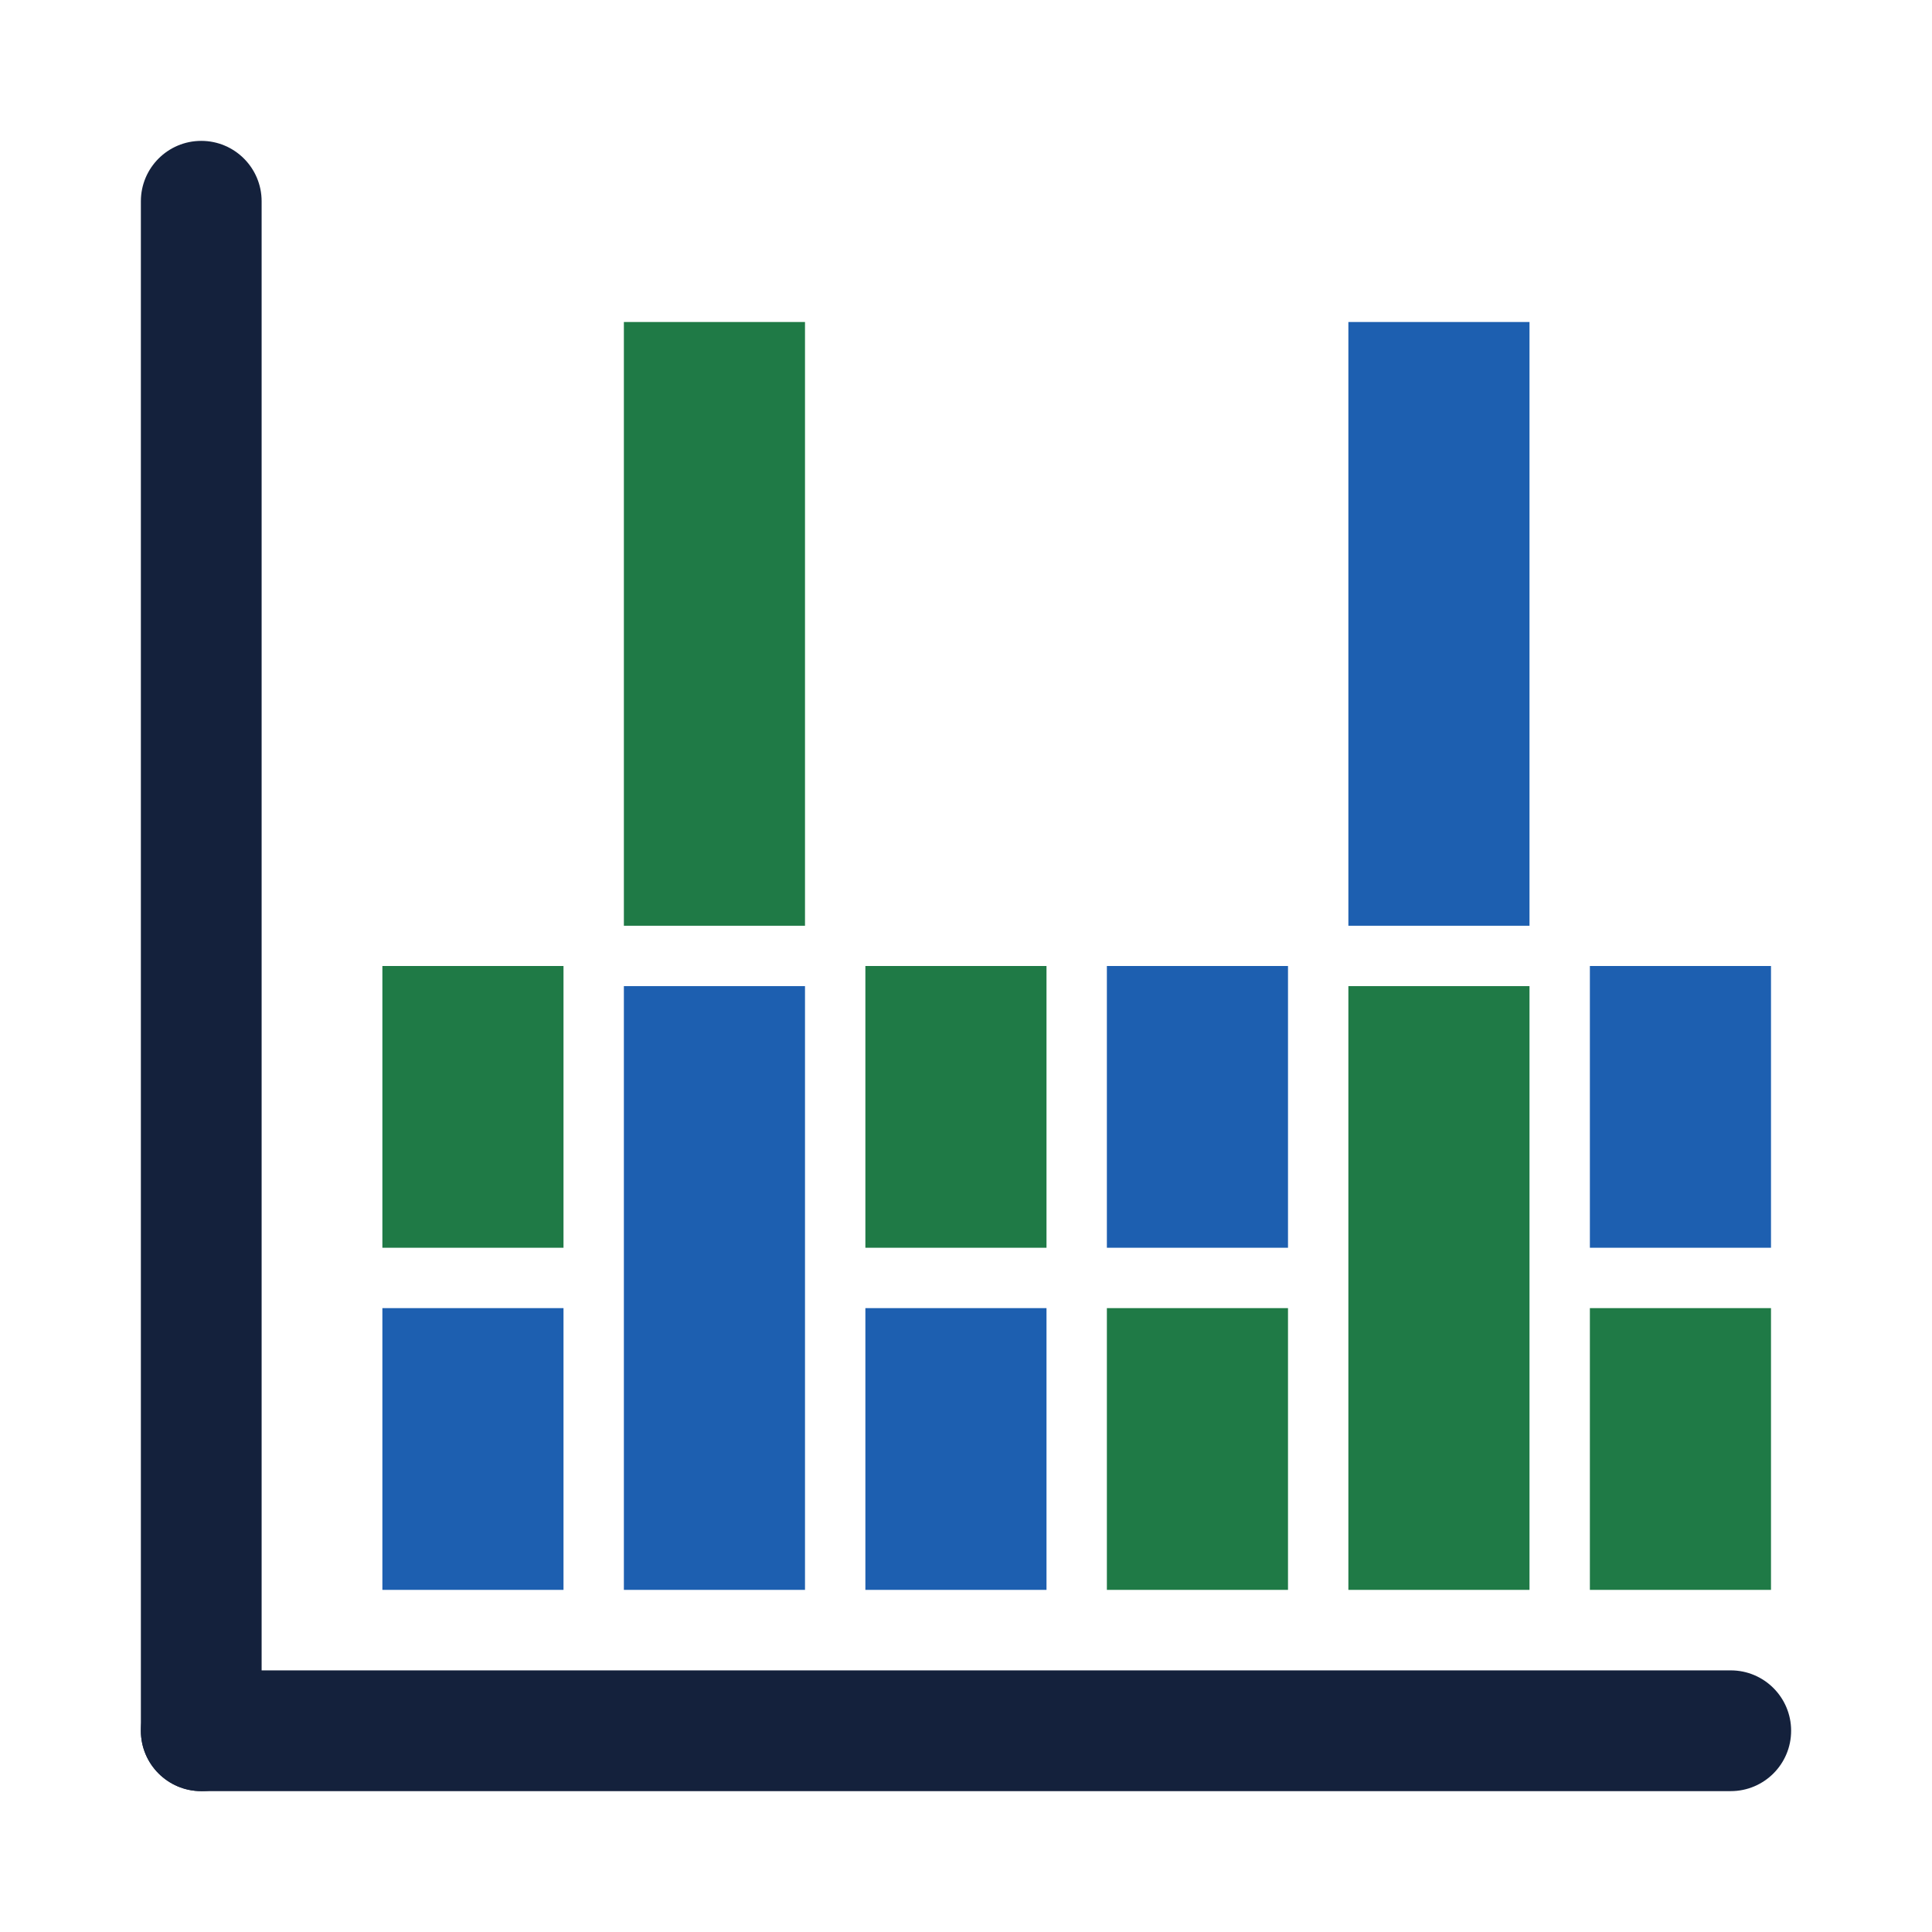
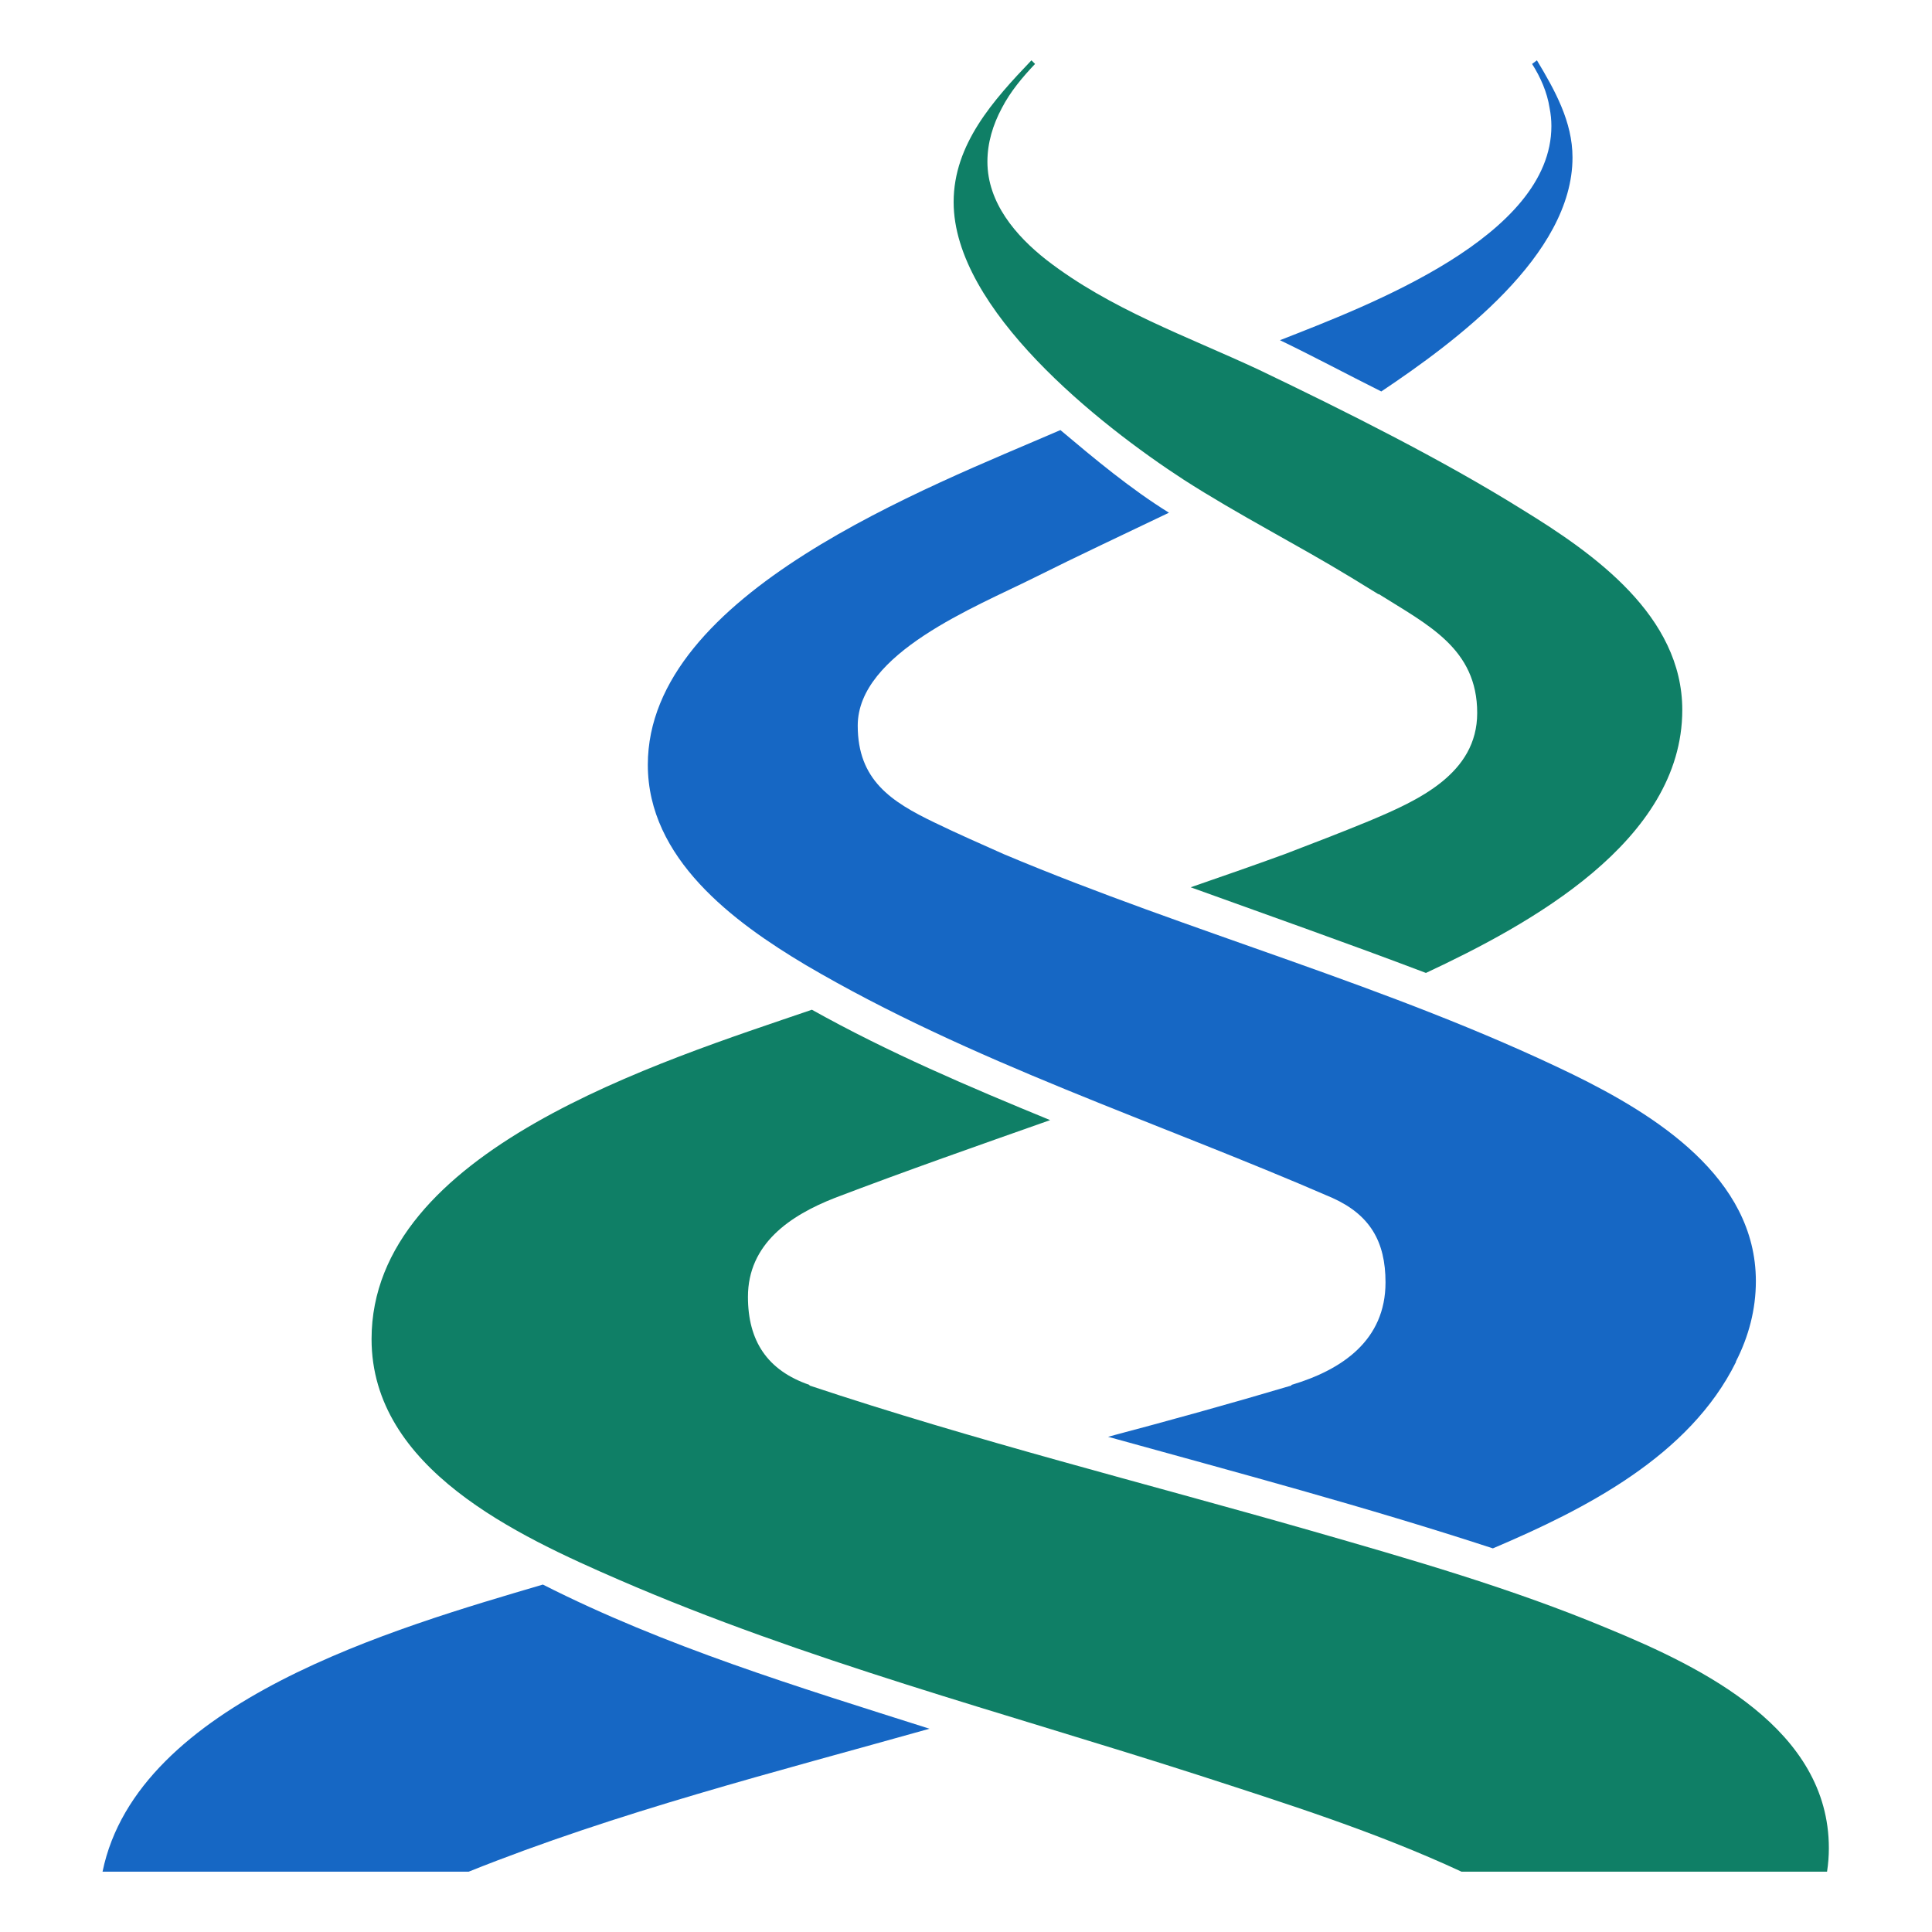
- <svg xmlns="http://www.w3.org/2000/svg" viewBox="0 0 48 48">
-   <rect x="3.5" y="3.5" width="3" height="41" rx="1.5" fill="#14213c" />
-   <rect x="3.5" y="41.5" width="41" height="3" rx="1.5" fill="#14213c" />
-   <rect x="9.5" y="32.5" width="4.5" height="7" fill="#1d5fb0" />
-   <rect x="9.5" y="24" width="4.5" height="7" fill="#1f7a46" />
-   <rect x="15.5" y="24.5" width="4.5" height="15" fill="#1d5fb0" />
-   <rect x="15.5" y="8" width="4.5" height="15" fill="#1f7a46" />
-   <rect x="21.5" y="32.5" width="4.5" height="7" fill="#1d5fb0" />
-   <rect x="21.5" y="24" width="4.5" height="7" fill="#1f7a46" />
-   <rect x="27.5" y="32.5" width="4.5" height="7" fill="#1f7a46" />
-   <rect x="27.5" y="24" width="4.5" height="7" fill="#1d5fb0" />
-   <rect x="33.5" y="24.5" width="4.5" height="15" fill="#1f7a46" />
-   <rect x="33.5" y="8" width="4.5" height="15" fill="#1d5fb0" />
-   <rect x="39.5" y="32.5" width="4.5" height="7" fill="#1f7a46" />
-   <rect x="39.5" y="24" width="4.5" height="7" fill="#1d5fb0" />
+ <svg xmlns="http://www.w3.org/2000/svg" viewBox="5.36 13.97 32.03 32.03">
+   <path fill="#0f7f66" d="M35.65 45L29.59 45C28.17 44.34 26.68 43.87 25.2 43.39C22 42.36 18.71 41.5 15.62 40.16C13.94 39.43 11.52 38.32 11.52 36.17C11.52 33.04 16.31 31.57 18.82 30.71C20.09 31.42 21.43 31.99 22.77 32.54C21.58 32.96 20.38 33.38 19.2 33.83L19.2 33.83C18.46 34.12 17.76 34.59 17.76 35.47C17.76 36.2 18.08 36.69 18.78 36.93L18.78 36.94C21.51 37.85 24.31 38.55 27.07 39.34C28.74 39.82 30.42 40.3 32.02 40.97C33.6 41.62 35.68 42.64 35.68 44.61C35.68 44.74 35.67 44.87 35.65 45ZM25.1 28.68C25.62 28.5 26.14 28.32 26.66 28.13L26.66 28.13C27.13 27.95 27.6 27.77 28.06 27.58C28.87 27.24 29.85 26.8 29.85 25.79C29.85 24.72 29.03 24.33 28.22 23.82L28.21 23.82L28.21 23.82C28.06 23.73 27.92 23.64 27.77 23.55L27.77 23.55C26.85 22.99 25.88 22.5 24.98 21.92C23.58 21.01 21.17 19.1 21.17 17.32C21.17 16.36 21.83 15.63 22.46 14.97L22.52 15.03C22.31 15.25 22.11 15.49 21.97 15.76L21.97 15.76L21.97 15.76C21.82 16.04 21.73 16.34 21.73 16.65C21.73 17.33 22.2 17.88 22.71 18.28L22.71 18.28C23.77 19.1 25.03 19.54 26.23 20.1C27.67 20.79 29.27 21.59 30.6 22.42C31.79 23.15 33.25 24.18 33.25 25.74C33.25 27.92 30.71 29.3 29 30.1C27.71 29.61 26.4 29.15 25.1 28.68Z" />
+   <path fill="#1667c4" d="M23.73 37.79C24.75 37.52 25.76 37.24 26.77 36.94L26.77 36.93C27.61 36.68 28.33 36.19 28.33 35.23C28.33 34.55 28.07 34.11 27.45 33.83L27.45 33.83C24.53 32.56 21.46 31.58 18.72 29.97C17.51 29.25 16.1 28.2 16.1 26.65C16.1 23.8 20.75 22.05 22.94 21.1C23.51 21.58 24.11 22.08 24.74 22.47C23.99 22.83 23.24 23.18 22.5 23.55L22.5 23.55C21.54 24.03 19.58 24.8 19.58 26C19.58 26.9 20.13 27.26 20.86 27.61C21.23 27.79 21.62 27.96 22 28.13L22 28.13C25.11 29.44 28.4 30.31 31.43 31.78C32.8 32.45 34.47 33.49 34.47 35.21C34.47 35.68 34.35 36.13 34.14 36.54L34.14 36.55C33.37 38.11 31.64 38.99 30.11 39.64C28 38.95 25.86 38.38 23.73 37.79ZM13.13 45L7.06 45C7.64 42.18 11.92 40.96 14.36 40.24C16.39 41.27 18.6 41.94 20.77 42.63C18.21 43.35 15.6 44.01 13.13 45ZM26.58 19.61C28.06 19.03 31.08 17.89 31.08 16.06C31.08 15.96 31.07 15.86 31.05 15.76L31.05 15.76C31.01 15.5 30.9 15.25 30.76 15.03L30.84 14.97C31.14 15.47 31.43 15.99 31.43 16.58C31.43 18.2 29.5 19.63 28.26 20.46C27.7 20.18 27.14 19.88 26.58 19.61Z" />
</svg>
